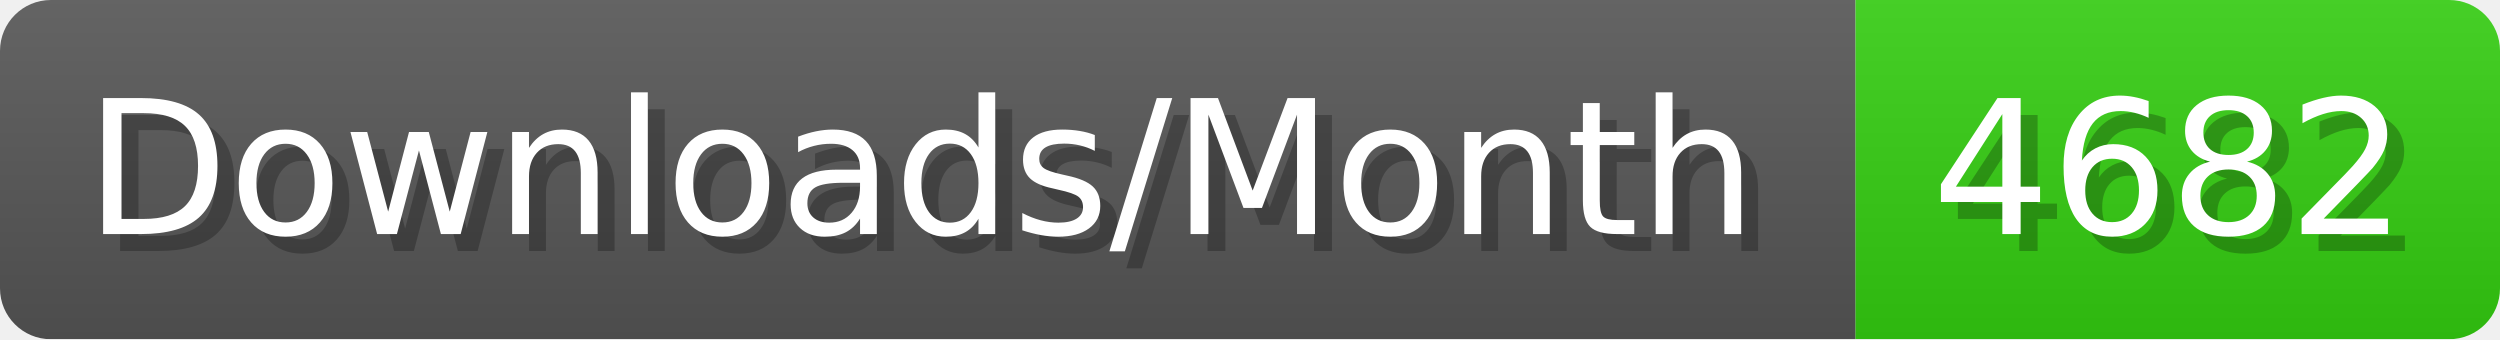
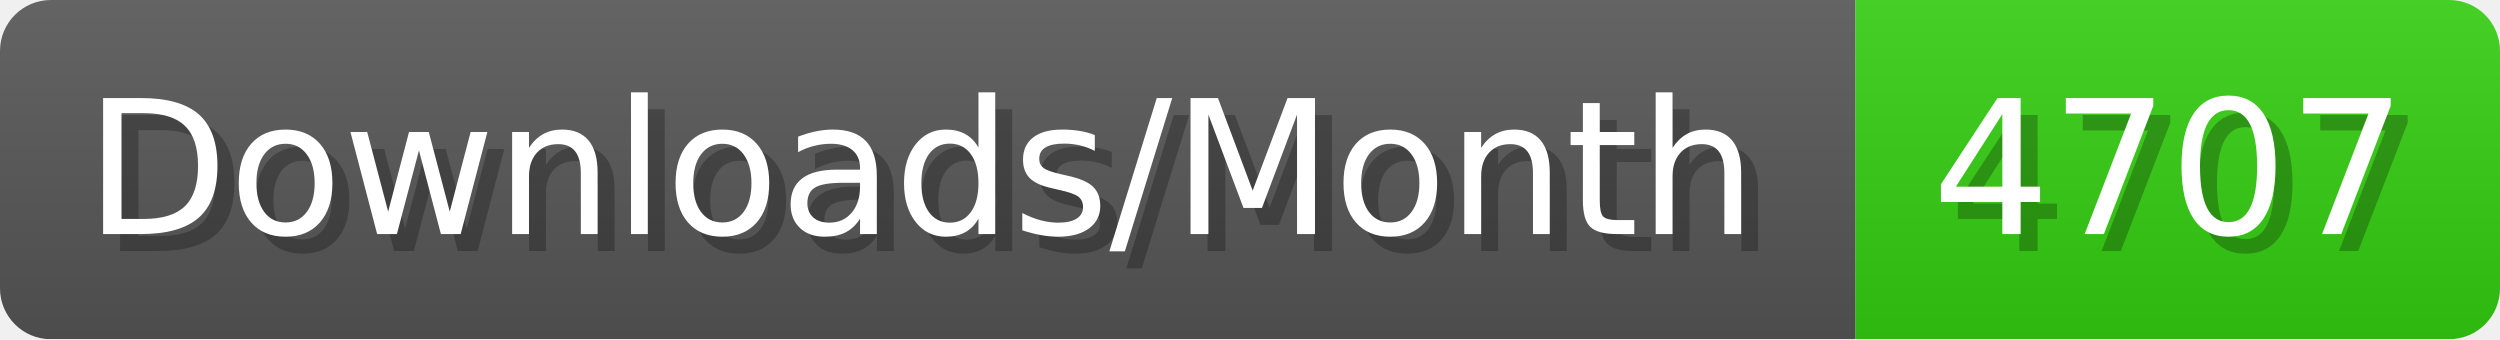
- <svg xmlns="http://www.w3.org/2000/svg" width="147.4" height="20" viewBox="0 0 1474 200" role="img" aria-label="Downloads/Month: 4682">
+ <svg xmlns="http://www.w3.org/2000/svg" width="147.4" height="20" viewBox="0 0 1474 200" role="img" aria-label="Downloads/Month: 4707">
  <linearGradient id="YlXUI" x2="0" y2="100%">
    <stop offset="0" stop-opacity=".1" stop-color="#EEE" />
    <stop offset="1" stop-opacity=".1" />
  </linearGradient>
  <mask id="JHhop">
    <rect width="1474" height="200" rx="30" fill="#FFF" />
  </mask>
  <g mask="url(#JHhop)">
    <rect width="1094" height="200" fill="#555" />
    <rect width="380" height="200" fill="#3C1" x="1094" />
    <rect width="1474" height="200" fill="url(#YlXUI)" />
  </g>
  <g aria-hidden="true" fill="#fff" text-anchor="start" font-family="Verdana,DejaVu Sans,sans-serif" font-size="110">
    <text x="60" y="148" textLength="994" fill="#000" opacity="0.25">Downloads/Month</text>
    <text x="50" y="138" textLength="994">Downloads/Month</text>
-     <text x="1149" y="148" textLength="280" fill="#000" opacity="0.25">4682</text>
-     <text x="1139" y="138" textLength="280">4682</text>
+     <text x="1149" y="148" textLength="280" fill="#000" opacity="0.25">4707</text>
+     <text x="1139" y="138" textLength="280">4707</text>
  </g>
</svg>
